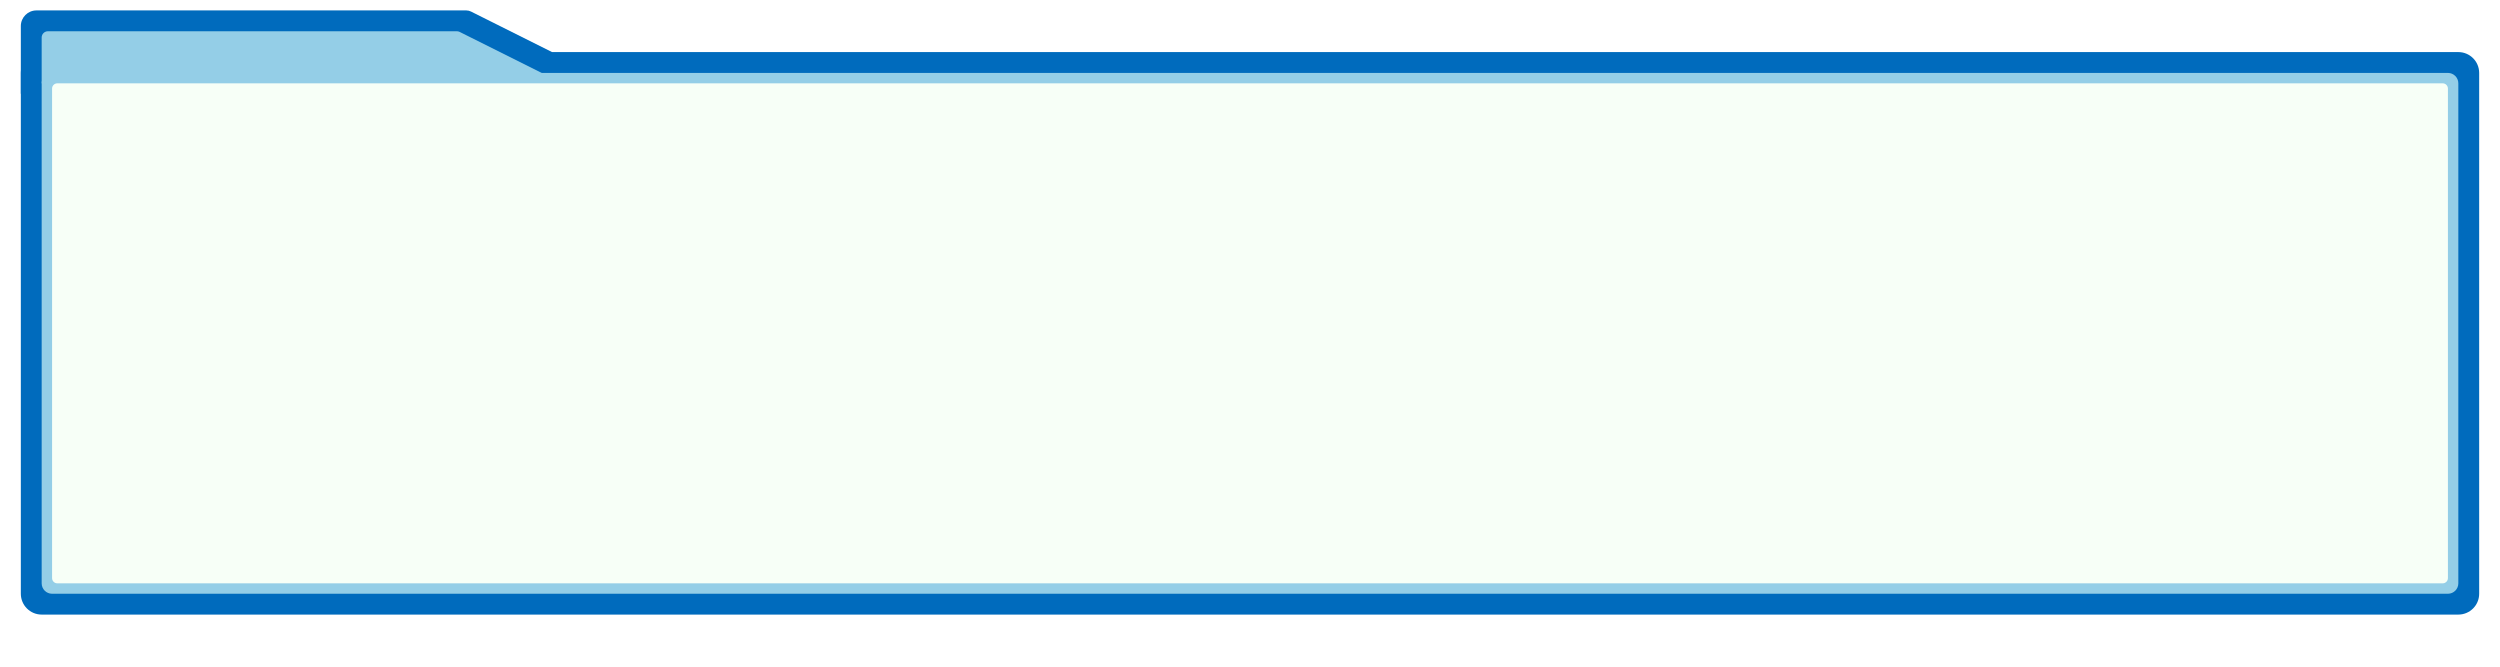
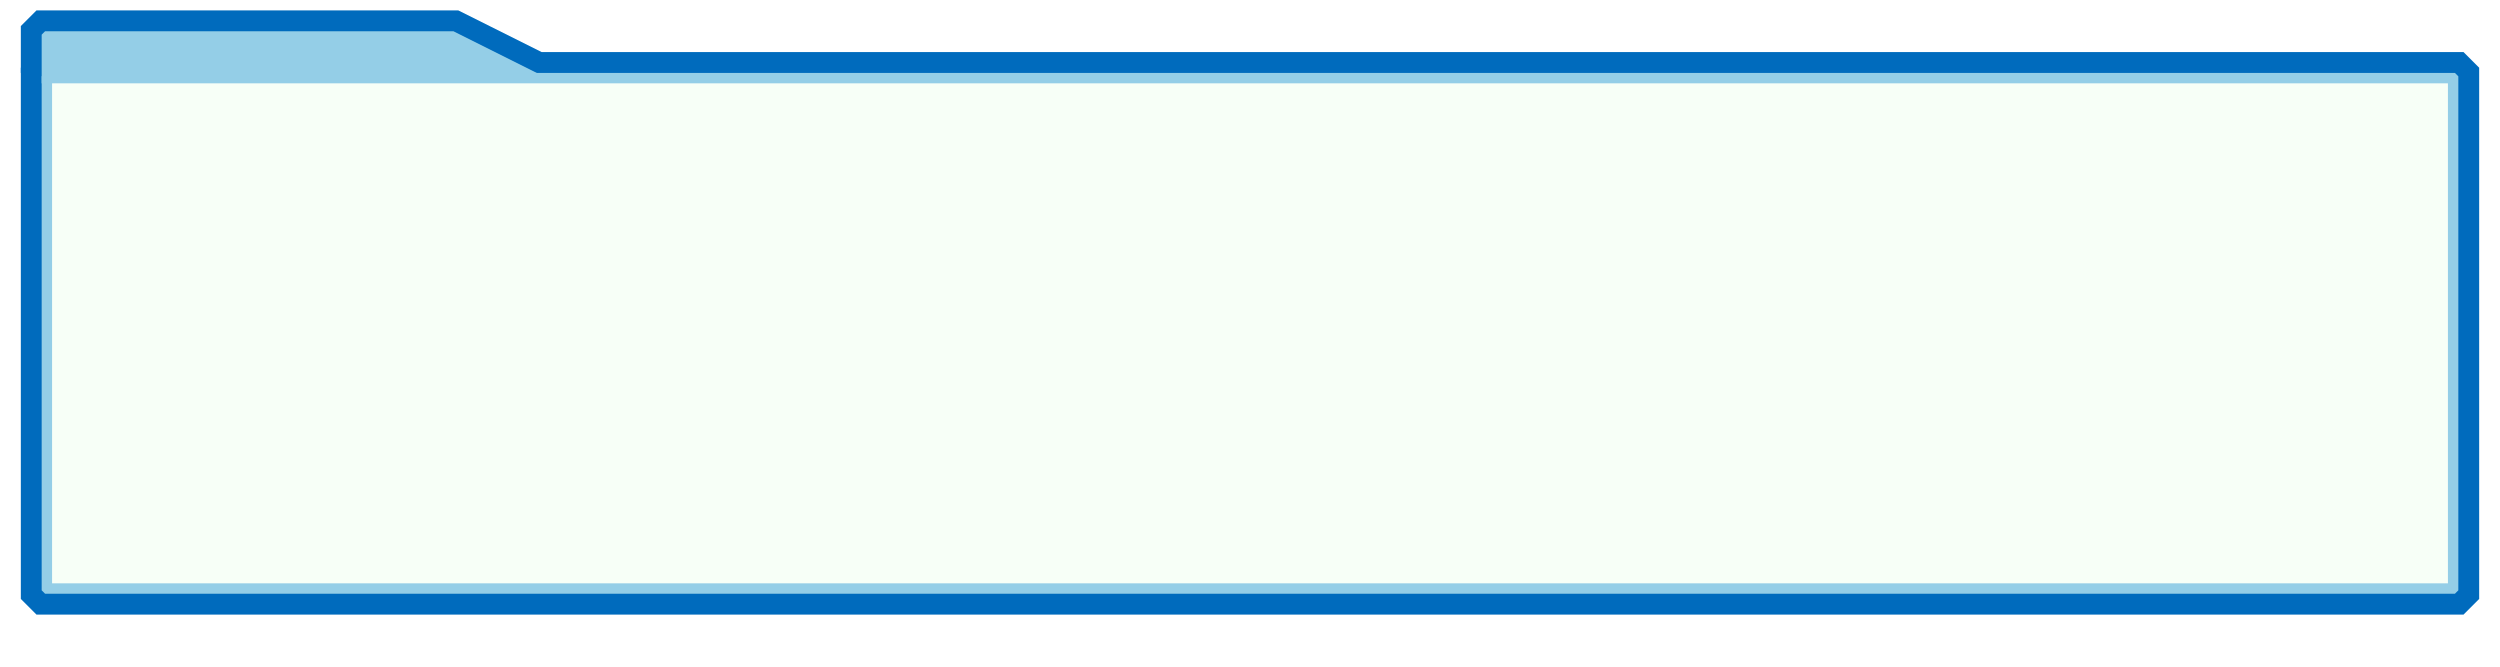
<svg xmlns="http://www.w3.org/2000/svg" width="1920" height="512" viewBox="0 0 240 64">
-   <path d="M2 9 L2 2.5 A1.5 1.5 0 0 1 3.5 1 L44.764 1 A1 1 0 0 1 45.211 1.106 L53 5 L53 9 Z" fill-rule="evenodd" fill="#006bbd" data-color="11" />
-   <path d="M2 7 A2 2 0 0 1 4 5 L236 5 A2 2 0 0 1 238 7 L238 57 A2 2 0 0 1 236 59 L4 59 A2 2 0 0 1 2 57 Z" fill-rule="evenodd" fill="#006bbd" data-color="11" />
-   <path d="M4 8 L4 3.6 A0.6 0.6 0 0 1 4.6 3 L43.858 3 A0.6 0.6 0 0 1 44.127 3.063 L52 7 L52 8 Z" fill-rule="evenodd" fill="#94cee7" data-color="10" />
-   <path d="M4 8 A1 1 0 0 1 5 7 L235 7 A1 1 0 0 1 236 8 L236 56 A1 1 0 0 1 235 57 L5 57 A1 1 0 0 1 4 56 Z" fill-rule="evenodd" fill="#94cee7" data-color="10" />
-   <path d="M5 8.5 A0.5 0.5 0 0 1 5.5 8 L234.5 8 A0.5 0.5 0 0 1 235 8.5 L235 55.5 A0.5 0.5 0 0 1 234.5 56 L5.5 56 A0.5 0.5 0 0 1 5 55.5 Z" fill-rule="evenodd" fill="#f7fff7" data-color="15" />
+   <path d="M2 2.5 L3.5 1 L44 1 L52 5 L52 7 L2 7 Z" fill="#006bbd" data-color="11" />
+   <path d="M2 6.5 L3.5 5 L236.5 5 L238 6.5 L238 57.5 L236.5 59 L3.5 59 L2 57.5 Z" fill="#006bbd" data-color="11" />
+   <path d="M4 3.328 L4.328 3 L43.528 3 L53.528 8 L4 8 Z" fill="#94cee7" data-color="10" />
+   <path d="M4 7.328 L4.328 7 L235.672 7 L236 7.328 L236 56.672 L235.672 57 L4.328 57 L4 56.672 Z" fill="#94cee7" data-color="10" />
+   <path d="M5 8 L235 8 L235 56 L5 56 Z" fill="#f7fff7" data-color="15" />
</svg>
